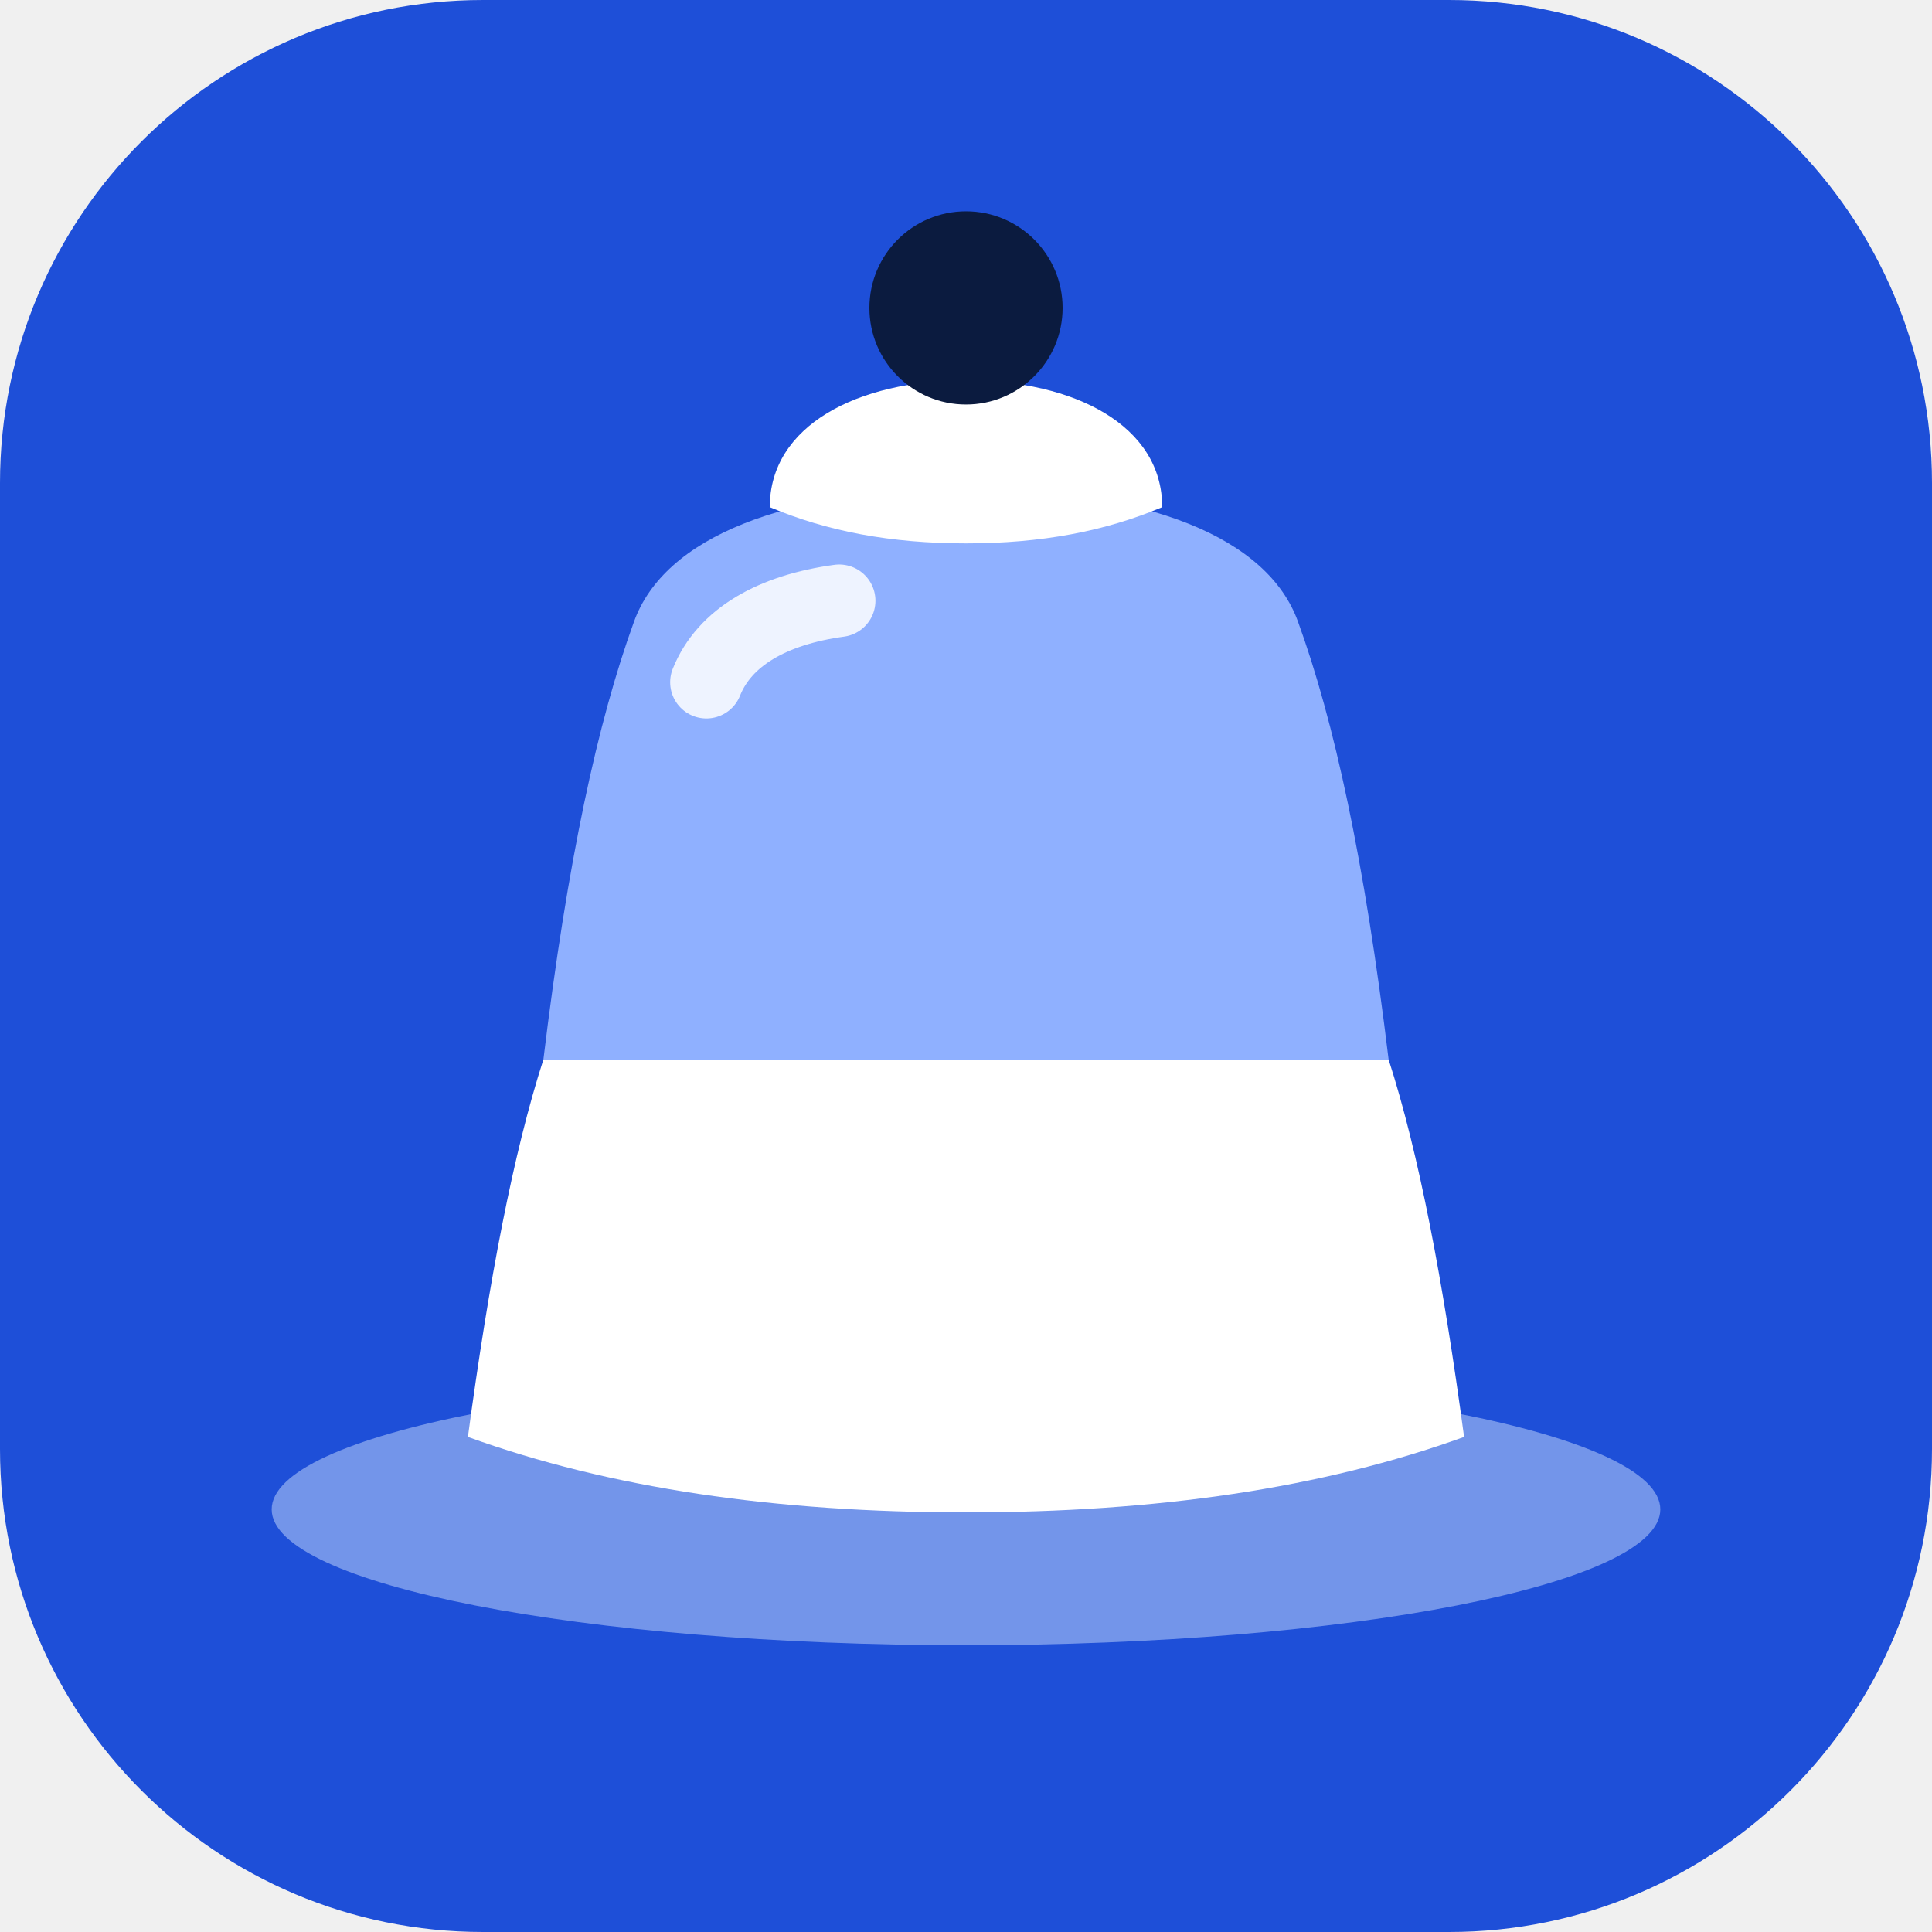
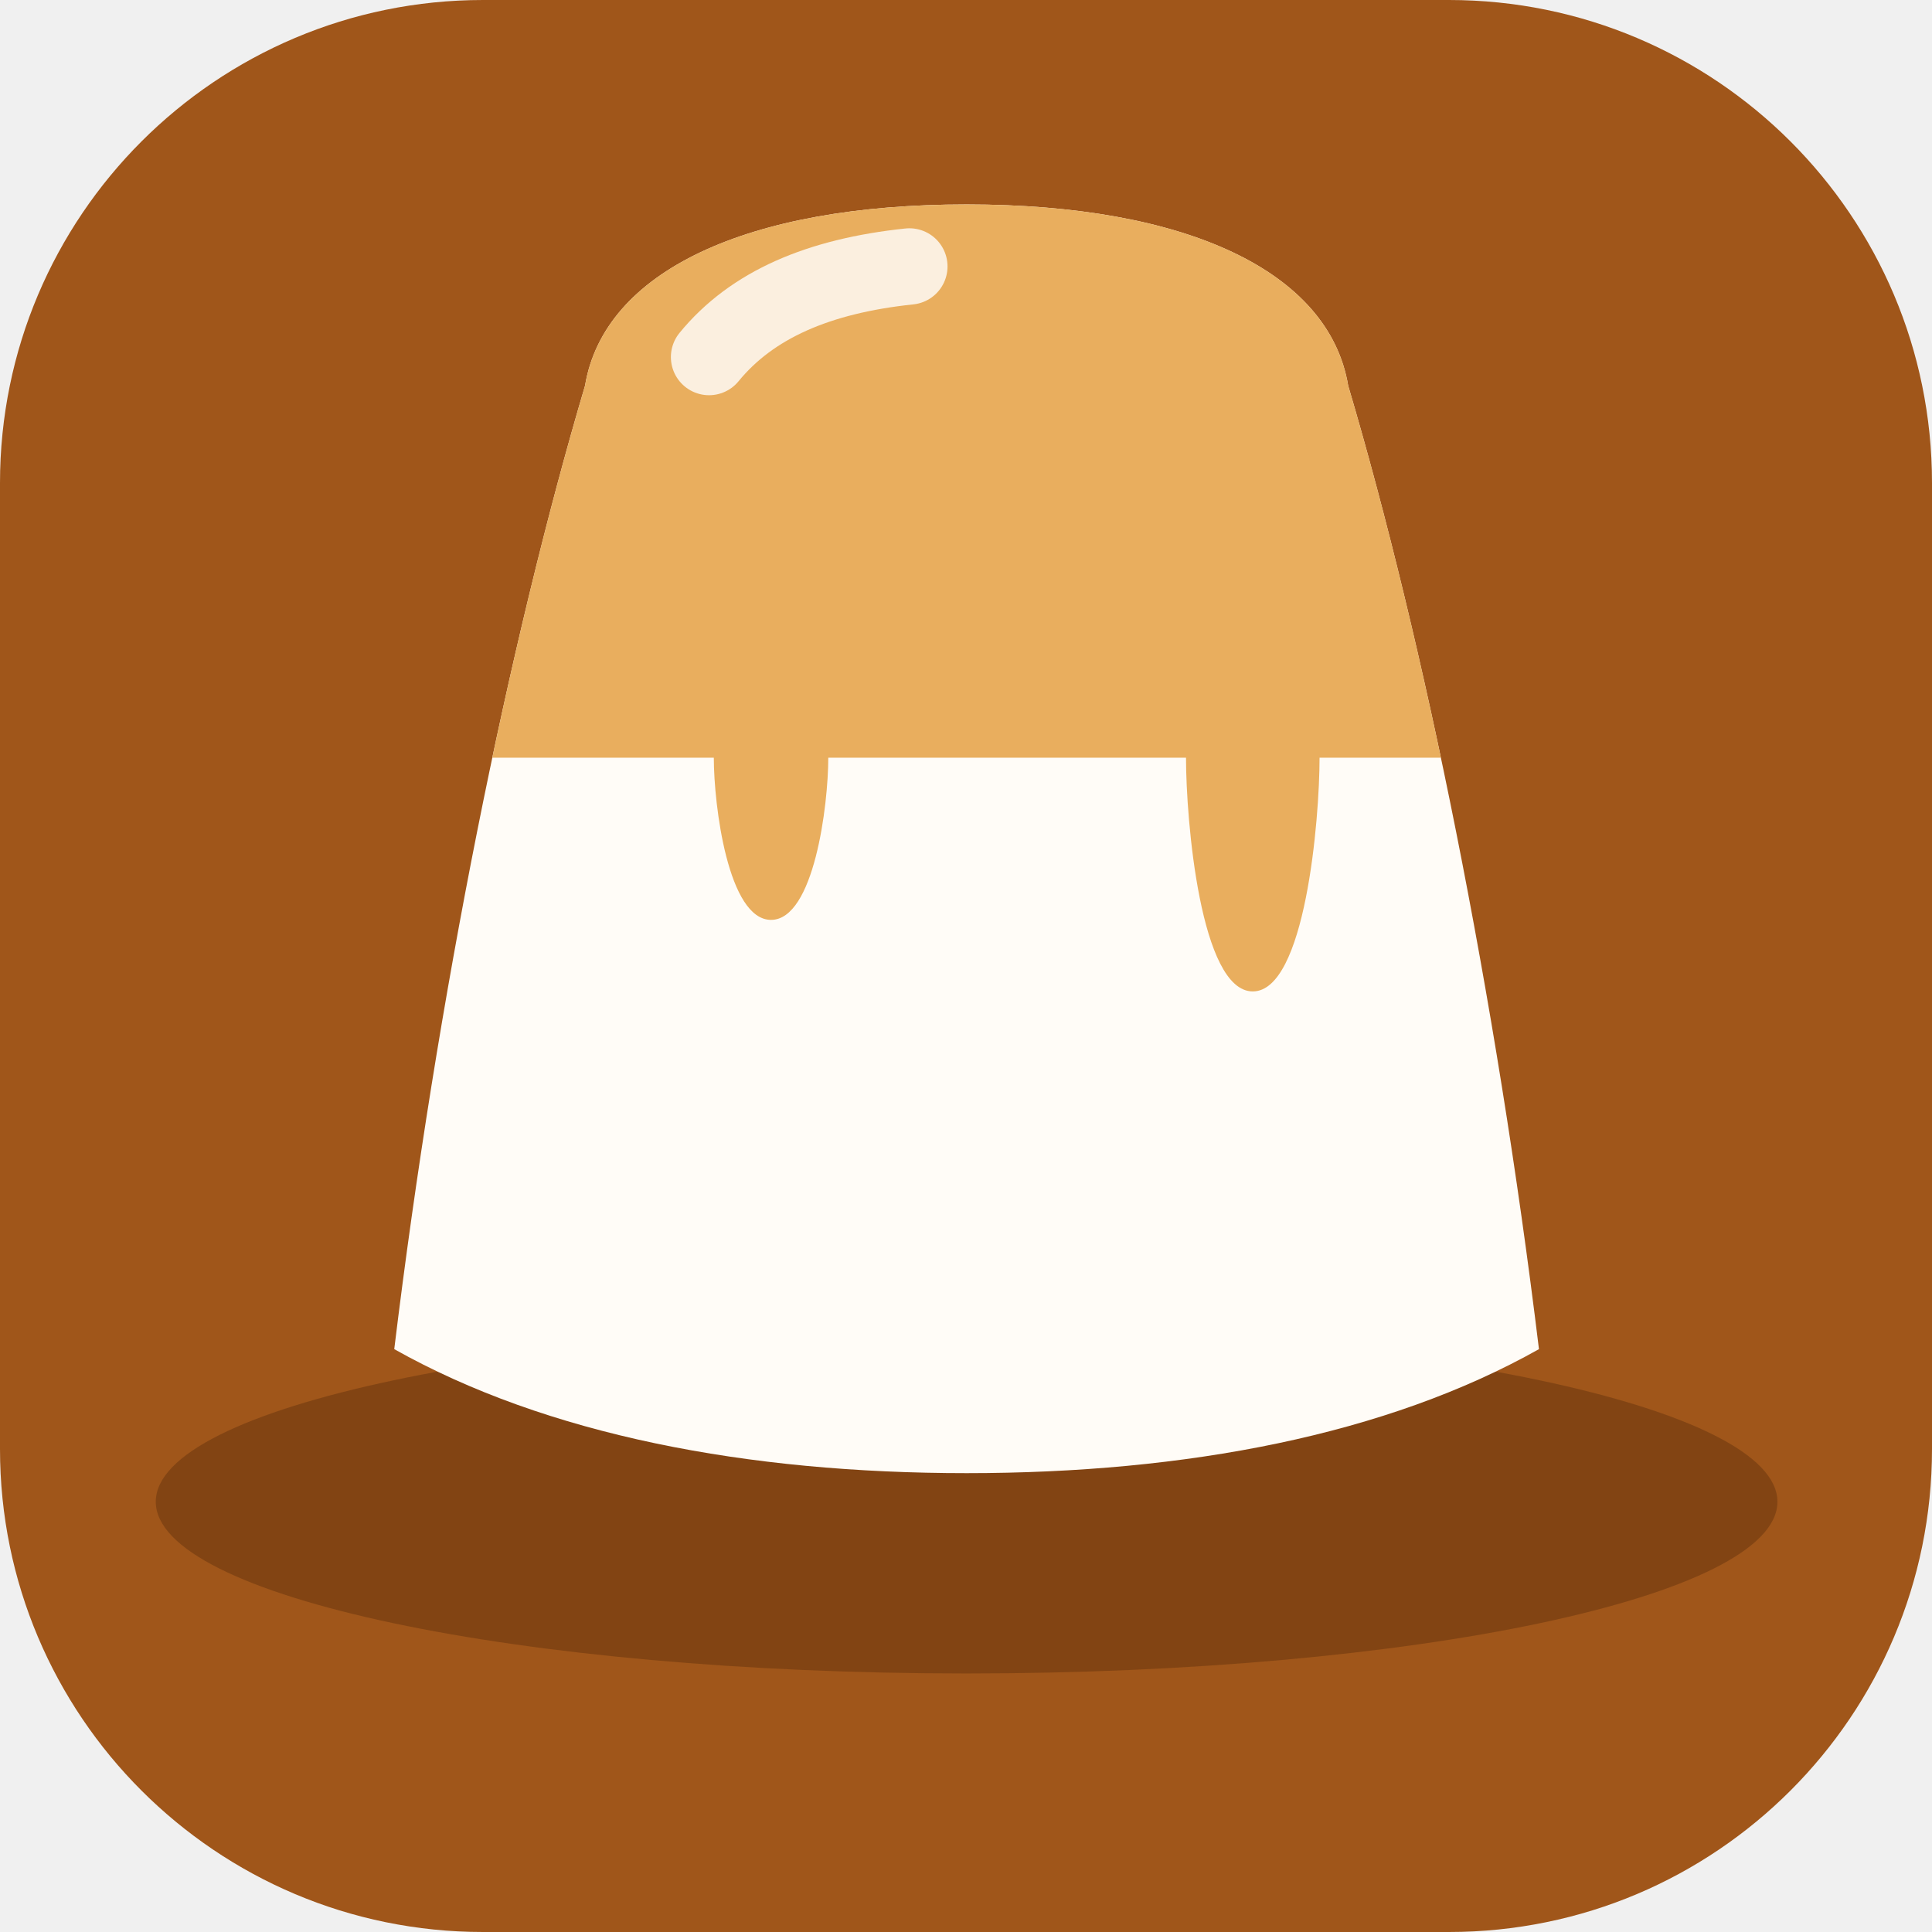
<svg xmlns="http://www.w3.org/2000/svg" viewBox="0 0 64 64">
-   <rect width="64" height="64" rx="16" fill="#1e4fd8" />
-   <ellipse cx="32" cy="50" rx="23" ry="4.5" fill="#dcebff" opacity=".45" />
-   <path d="M15.5 47.6c.7-5.2 1.5-9.4 2.5-12.5h28c1 3.1 1.8 7.3 2.5 12.5-4.7 1.7-10.2 2.5-16.5 2.5s-11.8-.8-16.5-2.5z" fill="#ffffff" />
-   <path d="M18 35.1c.8-6.6 1.8-11.2 3-14.5 1-2.8 5-4.4 11-4.4s10 1.6 11 4.4c1.2 3.3 2.2 7.9 3 14.5z" fill="#8fb0ff" />
-   <path d="M23.4 22.6c.6-1.5 2.2-2.4 4.4-2.7" fill="none" stroke="#ffffff" stroke-width="2.4" stroke-linecap="round" opacity=".85" />
-   <path d="M25.5 16.8c0-2.7 2.9-4.2 6.5-4.2s6.5 1.5 6.5 4.2c-1.9.8-4 1.2-6.5 1.2s-4.6-.4-6.5-1.2z" fill="#ffffff" />
-   <circle cx="32" cy="10.2" r="3.2" fill="#0b1b3f" />
+   <defs>
+     <clipPath id="body">
+       <path d="M12 37.4C12.9 30 14.4 22.6 16 17.2 16.4 14.8 19.4 13.4 24 13.4s7.6 1.4 8 3.8c1.6 5.4 3.1 12.8 4 20.2-3.2 1.8-7.4 2.6-12 2.6s-8.8-.8-12-2.6z" />
+     </clipPath>
+   </defs>
+   <rect width="64" height="64" rx="16" fill="#a0561a" />
+   <g transform="translate(-5.9 -14.4) scale(1.58)">
+     <ellipse cx="24" cy="40.6" rx="17" ry="3.6" fill="#5e2f0b" opacity=".45" />
+     <path d="M12 37.4C12.9 30 14.4 22.6 16 17.2 16.4 14.8 19.4 13.4 24 13.4s7.6 1.4 8 3.8c1.6 5.4 3.1 12.8 4 20.2-3.2 1.8-7.4 2.6-12 2.6s-8.8-.8-12-2.6z" fill="#fffcf7" />
+     <g clip-path="url(#body)">
+       <path d="M4 4h40v21H31.4c0 1.3-.3 4.9-1.4 4.9s-1.4-3.6-1.4-4.9H21.1c0 1-.3 3.4-1.2 3.4s-1.2-2.4-1.2-3.4H4z" fill="#e9ae5e" />
+     </g>
+     <path d="M18.6 16.6c.9-1.1 2.3-1.7 4.2-1.9" fill="none" stroke="#fff" stroke-width="1.6" stroke-linecap="round" opacity=".8" />
+   </g>
</svg>
